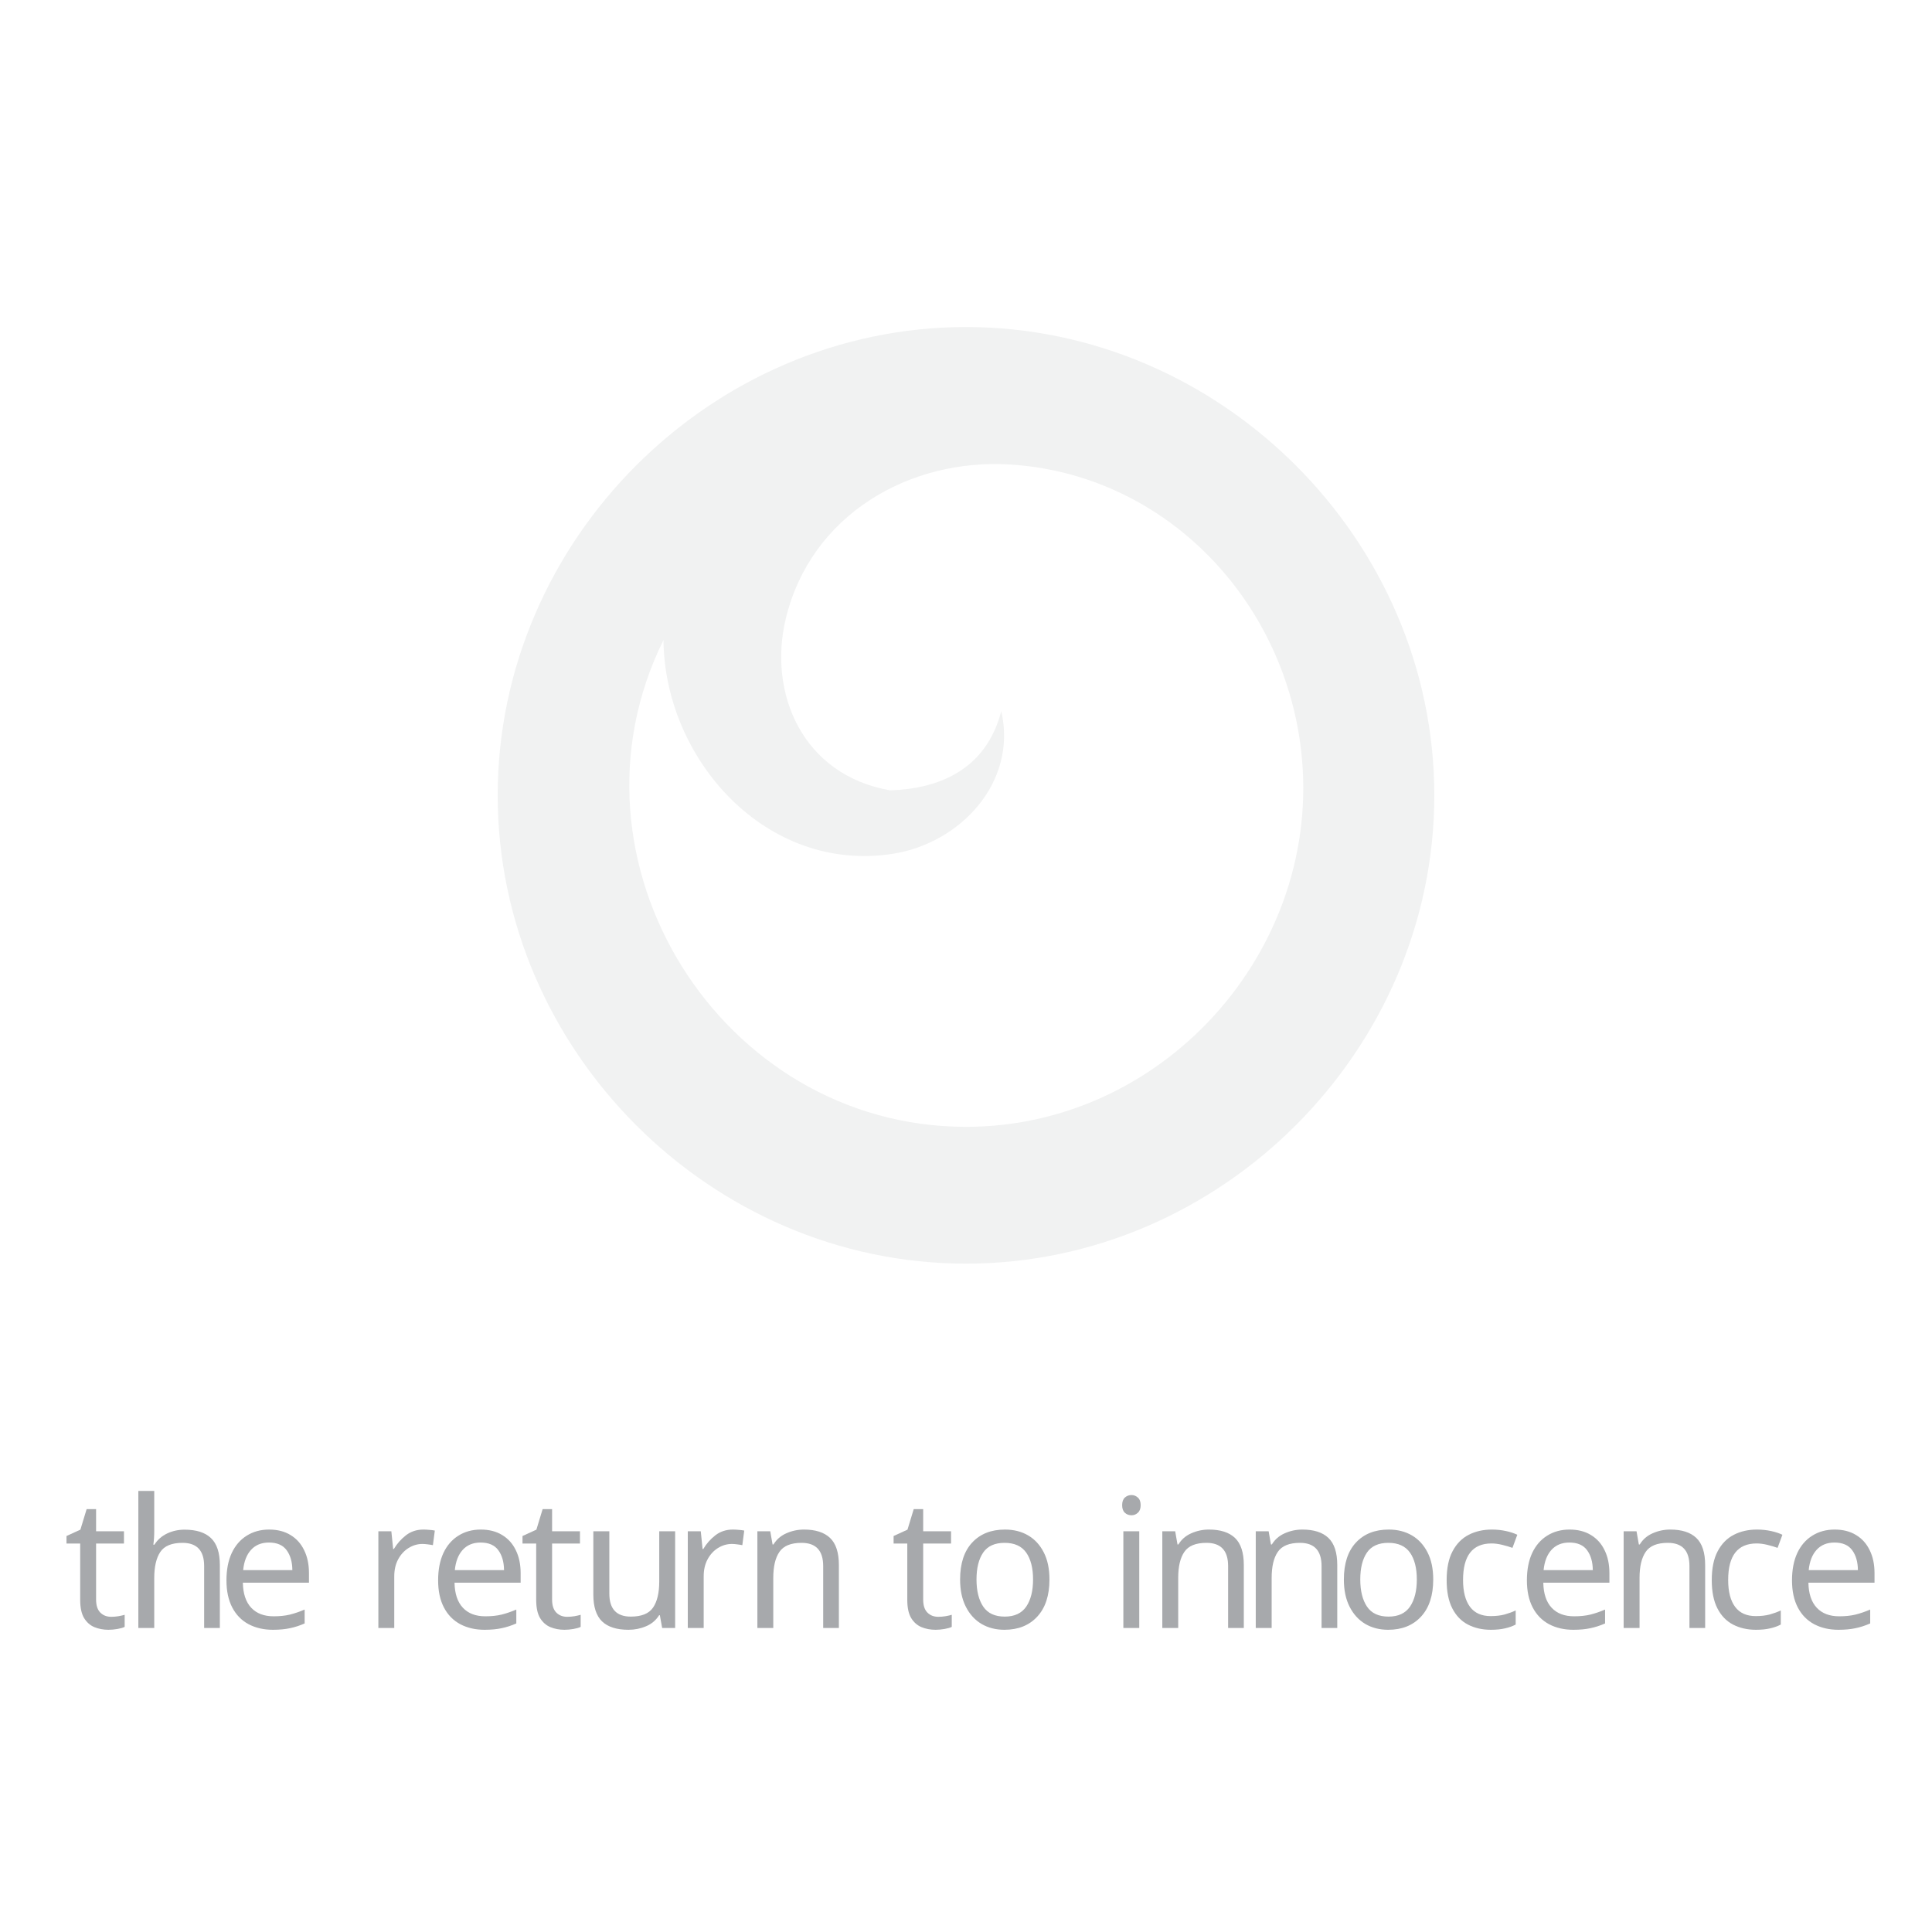
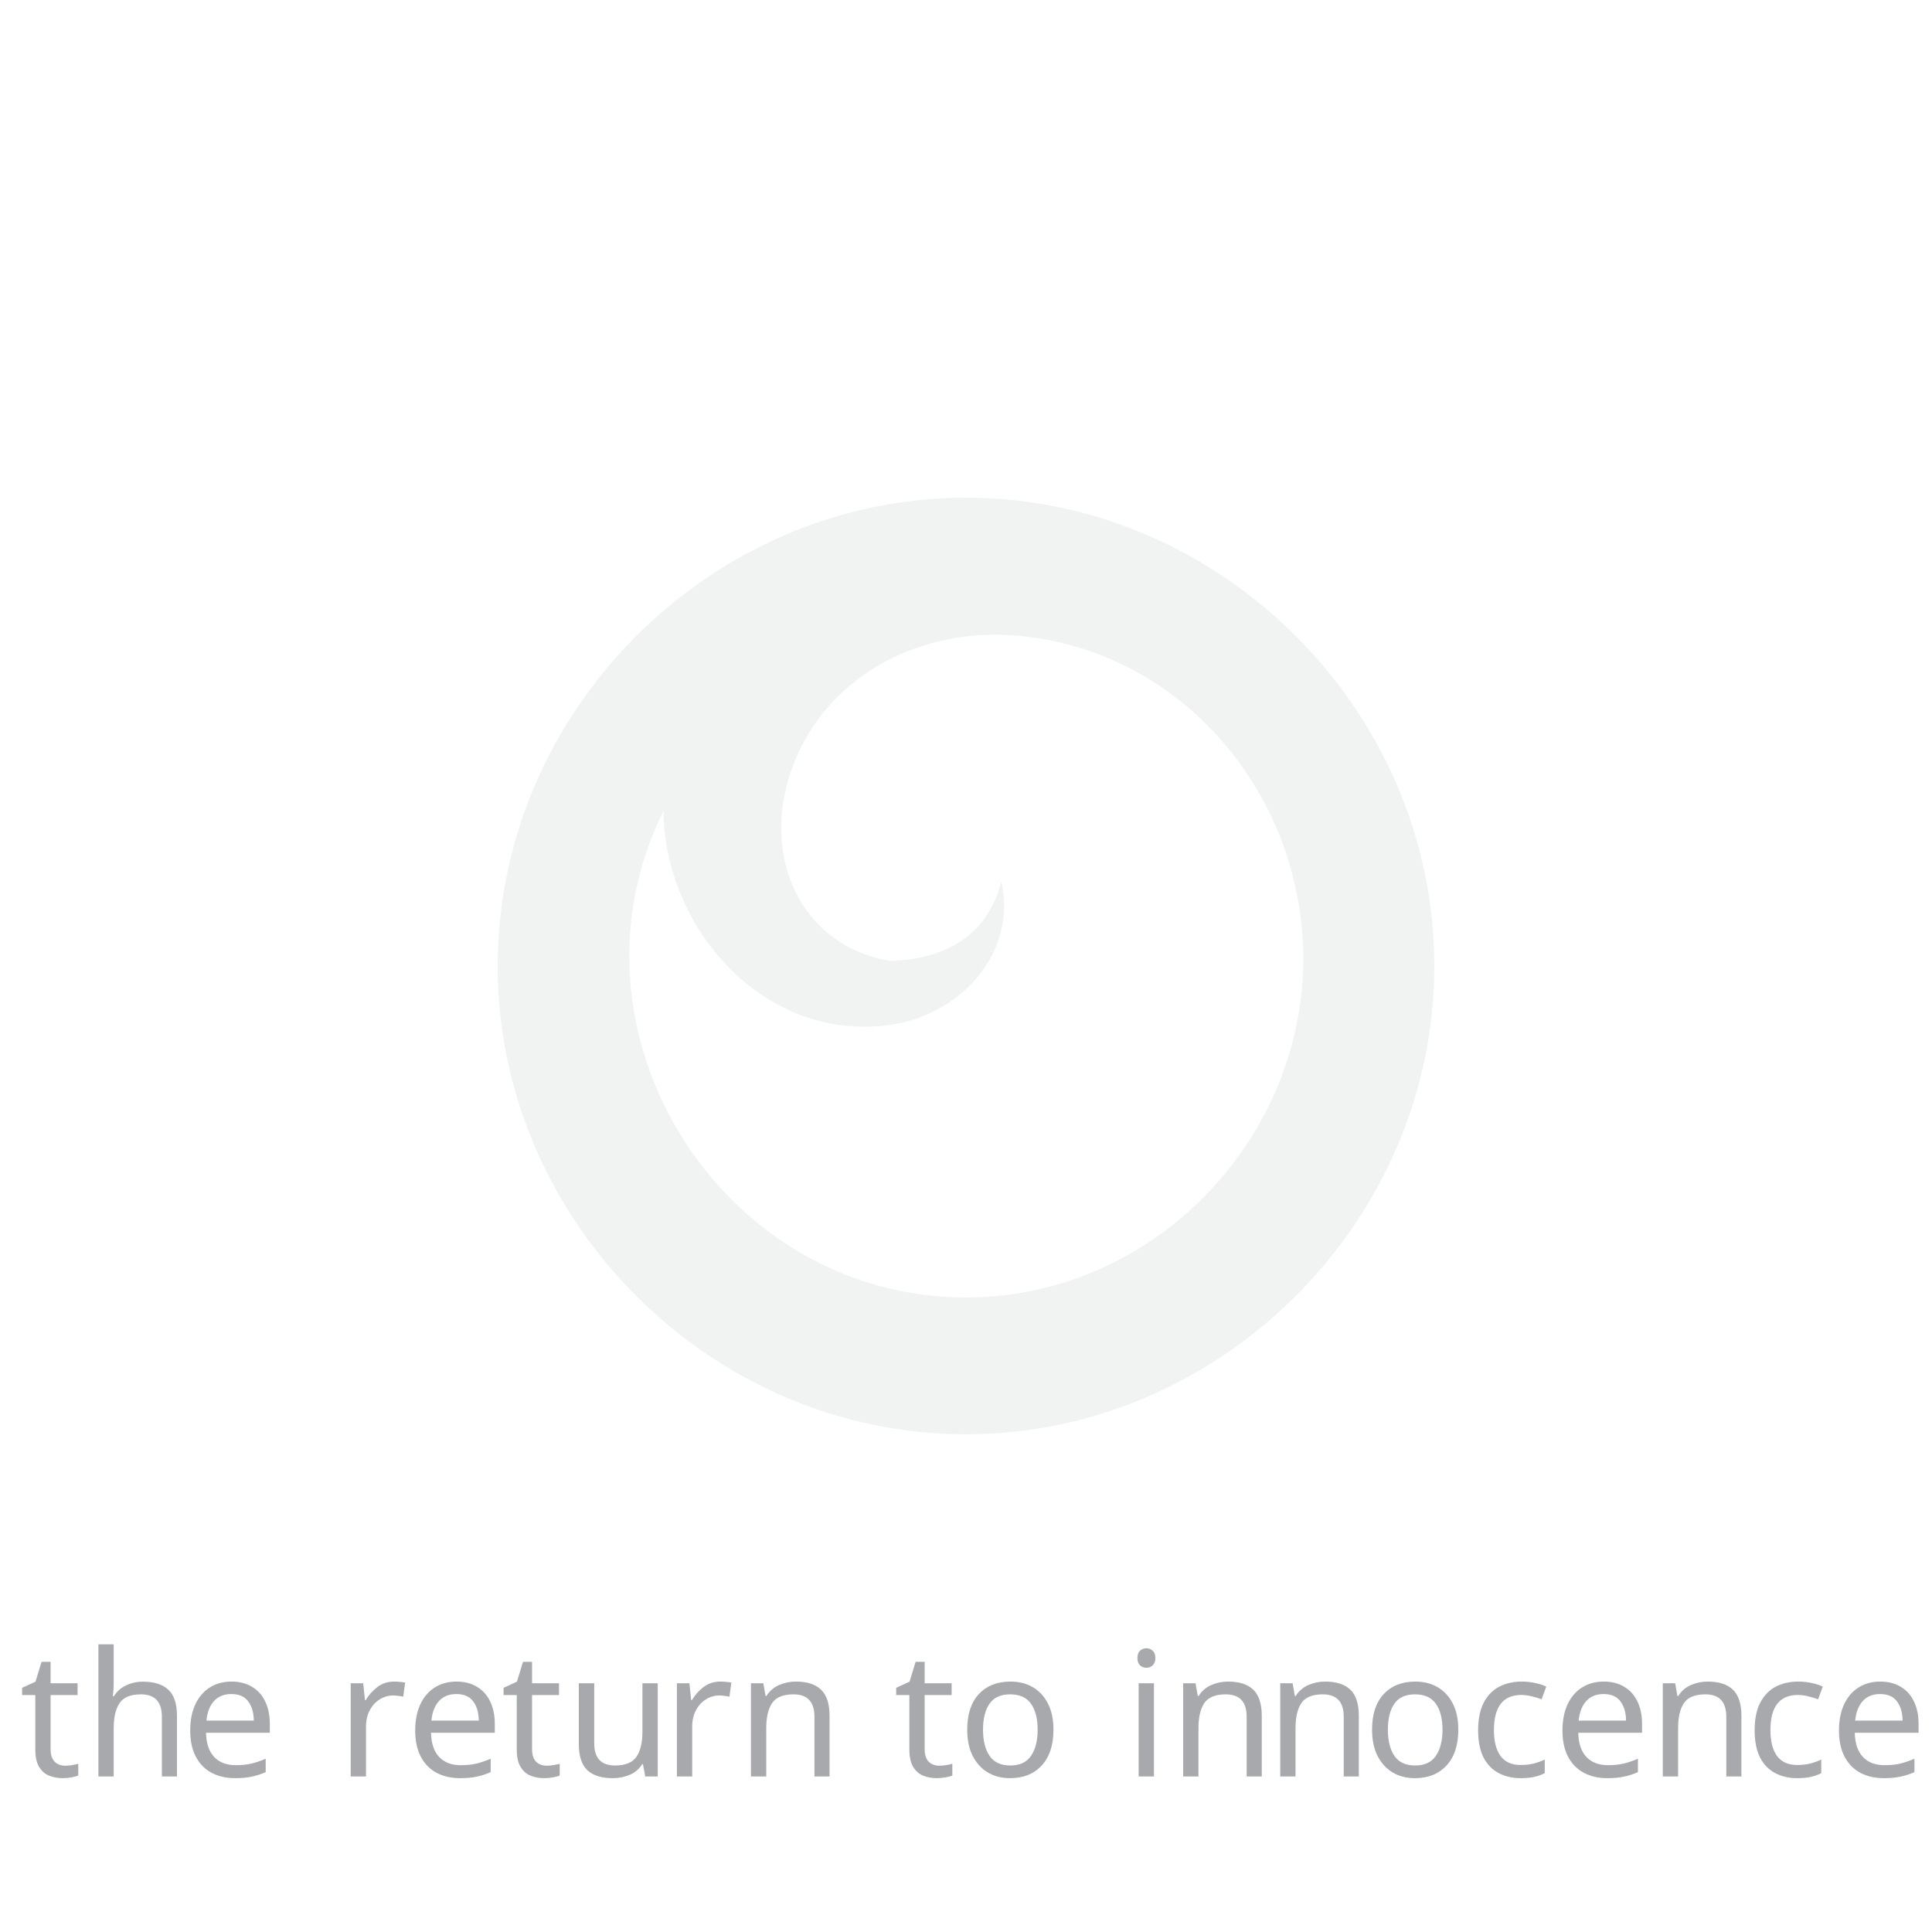
<svg xmlns="http://www.w3.org/2000/svg" version="1.2" baseProfile="tiny" id="Layer_1" x="0px" y="0px" width="300px" height="300px" viewBox="0 0 300 300" xml:space="preserve">
  <rect x="-1.249" y="-0.565" display="none" fill="#414042" width="303.346" height="301.487" />
-   <path fill="#F1F2F2" d="M150,50.781c-39.63,0-72.719,33.089-72.719,72.719c0,39.629,33.089,72.719,72.719,72.719  c39.629,0,72.718-33.09,72.718-72.719C222.719,83.871,189.63,50.781,150,50.781z M150,174.973c-38.099,0-63.941-41.31-46.974-75.59  c0.165,18.526,15.912,36.233,35.557,33.203c10.481-1.616,19.441-11.061,16.894-22.167c-2.387,9.232-9.861,12.072-17.254,12.305  c-13.63-2.368-19.011-15.12-16.196-26.709c3.911-16.098,19.164-24.841,34.779-23.888c23.347,1.424,41.729,19.904,45.043,42.94  C206.33,146.213,181.484,174.973,150,174.973z" />
-   <rect x="9.108" y="233.695" fill="none" width="281.785" height="28.608" />
-   <text transform="matrix(1 0 0 1 9.8735 252.791)" fill="#A7A9AC" font-family="'GillSans-Light'" font-size="28">t</text>
-   <text transform="matrix(1 0 0 1 19.1069 252.791)" fill="#A7A9AC" font-family="'GillSans-Light'" font-size="28">h</text>
-   <text transform="matrix(1 0 0 1 33.6172 252.791)" fill="#A7A9AC" font-family="'GillSans-Light'" font-size="28">e</text>
-   <text transform="matrix(1 0 0 1 47.8135 252.791)" fill="#A7A9AC" font-family="'GillSans-Light'" font-size="28"> </text>
-   <text transform="matrix(1 0 0 1 56.377 252.791)" fill="#A7A9AC" font-family="'GillSans-Light'" font-size="28">r</text>
-   <text transform="matrix(1 0 0 1 66.4849 252.791)" fill="#A7A9AC" font-family="'GillSans-Light'" font-size="28">e</text>
-   <text transform="matrix(1 0 0 1 80.6812 252.791)" fill="#A7A9AC" font-family="'GillSans-Light'" font-size="28">t</text>
-   <text transform="matrix(1 0 0 1 89.9141 252.791)" fill="#A7A9AC" font-family="'GillSans-Light'" font-size="28">u</text>
-   <text transform="matrix(1 0 0 1 104.4248 252.791)" fill="#A7A9AC" font-family="'GillSans-Light'" font-size="28">r</text>
-   <text transform="matrix(1 0 0 1 115.2305 252.791)" fill="#A7A9AC" font-family="'GillSans-Light'" font-size="28">n</text>
-   <text transform="matrix(1 0 0 1 129.7407 252.791)" fill="#A7A9AC" font-family="'GillSans-Light'" font-size="28"> </text>
-   <text transform="matrix(1 0 0 1 138.3042 252.791)" fill="#A7A9AC" font-family="'GillSans-Light'" font-size="28">t</text>
-   <text transform="matrix(1 0 0 1 147.5376 252.791)" fill="#A7A9AC" font-family="'GillSans-Light'" font-size="28">o</text>
-   <text transform="matrix(1 0 0 1 163.4971 252.791)" fill="#A7A9AC" font-family="'GillSans-Light'" font-size="28"> </text>
-   <text transform="matrix(1 0 0 1 172.0596 252.791)" fill="#A7A9AC" font-family="'GillSans-Light'" font-size="28">i</text>
-   <text transform="matrix(1 0 0 1 178.1074 252.791)" fill="#A7A9AC" font-family="'GillSans-Light'" font-size="28">n</text>
-   <text transform="matrix(1 0 0 1 192.6182 252.791)" fill="#A7A9AC" font-family="'GillSans-Light'" font-size="28">n</text>
-   <text transform="matrix(1 0 0 1 207.1289 252.791)" fill="#A7A9AC" font-family="'GillSans-Light'" font-size="28">o</text>
-   <text transform="matrix(1 0 0 1 223.0889 252.791)" fill="#A7A9AC" font-family="'GillSans-Light'" font-size="28">c</text>
-   <text transform="matrix(1 0 0 1 235.5488 252.791)" fill="#A7A9AC" font-family="'GillSans-Light'" font-size="28">e</text>
-   <text transform="matrix(1 0 0 1 249.7441 252.791)" fill="#A7A9AC" font-family="'GillSans-Light'" font-size="28">n</text>
-   <text transform="matrix(1 0 0 1 264.2549 252.791)" fill="#A7A9AC" font-family="'GillSans-Light'" font-size="28">c</text>
-   <text transform="matrix(1 0 0 1 276.7148 252.791)" fill="#A7A9AC" font-family="'GillSans-Light'" font-size="28">e</text>
+   <path fill="#F1F2F2" d="M150,77.281c-39.63,0-72.719,33.089-72.719,72.719c0,39.629,33.089,72.719,72.719,72.719  c39.629,0,72.718-33.09,72.718-72.719C222.719,110.371,189.63,77.281,150,77.281z M150,201.473  c-38.099,0-63.941-41.311-46.974-75.59c0.165,18.526,15.912,36.233,35.557,33.203c10.481-1.616,19.441-11.061,16.894-22.167  c-2.387,9.232-9.861,12.072-17.254,12.305c-13.63-2.368-19.011-15.12-16.196-26.709c3.911-16.098,19.164-24.841,34.779-23.888  c23.347,1.424,41.729,19.904,45.043,42.94C206.33,172.713,181.484,201.473,150,201.473z" />
+   <rect x="1.608" y="257.434" fill="none" width="296.785" height="30.132" />
+   <text transform="matrix(1 0 0 1 2.998 275.8477)" fill="#A7A9AC" font-family="'GillSans-Light'" font-size="27">t</text>
+   <text transform="matrix(1 0 0 1 12.9814 275.8477)" fill="#A7A9AC" font-family="'GillSans-Light'" font-size="27">h</text>
+   <text transform="matrix(1 0 0 1 28.0537 275.8477)" fill="#A7A9AC" font-family="'GillSans-Light'" font-size="27">e</text>
+   <text transform="matrix(1 0 0 1 42.8228 275.8477)" fill="#A7A9AC" font-family="'GillSans-Light'" font-size="27"> </text>
+   <text transform="matrix(1 0 0 1 52.1606 275.8477)" fill="#A7A9AC" font-family="'GillSans-Light'" font-size="27">r</text>
+   <text transform="matrix(1 0 0 1 62.9878 275.8477)" fill="#A7A9AC" font-family="'GillSans-Light'" font-size="27">e</text>
+   <text transform="matrix(1 0 0 1 77.7568 275.8477)" fill="#A7A9AC" font-family="'GillSans-Light'" font-size="27">t</text>
+   <text transform="matrix(1 0 0 1 87.7402 275.8477)" fill="#A7A9AC" font-family="'GillSans-Light'" font-size="27">u</text>
+   <text transform="matrix(1 0 0 1 102.8125 275.8477)" fill="#A7A9AC" font-family="'GillSans-Light'" font-size="27">r</text>
+   <text transform="matrix(1 0 0 1 114.312 275.8477)" fill="#A7A9AC" font-family="'GillSans-Light'" font-size="27">n</text>
+   <text transform="matrix(1 0 0 1 129.3843 275.8477)" fill="#A7A9AC" font-family="'GillSans-Light'" font-size="27"> </text>
+   <text transform="matrix(1 0 0 1 138.7217 275.8477)" fill="#A7A9AC" font-family="'GillSans-Light'" font-size="27">t</text>
+   <text transform="matrix(1 0 0 1 148.7051 275.8477)" fill="#A7A9AC" font-family="'GillSans-Light'" font-size="27">o</text>
+   <text transform="matrix(1 0 0 1 165.1748 275.8477)" fill="#A7A9AC" font-family="'GillSans-Light'" font-size="27"> </text>
+   <text transform="matrix(1 0 0 1 174.5127 275.8477)" fill="#A7A9AC" font-family="'GillSans-Light'" font-size="27">i</text>
+   <text transform="matrix(1 0 0 1 181.4248 275.8477)" fill="#A7A9AC" font-family="'GillSans-Light'" font-size="27">n</text>
+   <text transform="matrix(1 0 0 1 196.4971 275.8477)" fill="#A7A9AC" font-family="'GillSans-Light'" font-size="27">n</text>
+   <text transform="matrix(1 0 0 1 211.5693 275.8477)" fill="#A7A9AC" font-family="'GillSans-Light'" font-size="27">o</text>
+   <text transform="matrix(1 0 0 1 228.04 275.8477)" fill="#A7A9AC" font-family="'GillSans-Light'" font-size="27">c</text>
+   <text transform="matrix(1 0 0 1 241.1338 275.8477)" fill="#A7A9AC" font-family="'GillSans-Light'" font-size="27">e</text>
+   <text transform="matrix(1 0 0 1 255.9033 275.8477)" fill="#A7A9AC" font-family="'GillSans-Light'" font-size="27">n</text>
+   <text transform="matrix(1 0 0 1 270.9756 275.8477)" fill="#A7A9AC" font-family="'GillSans-Light'" font-size="27">c</text>
+   <text transform="matrix(1 0 0 1 284.0713 275.8477)" fill="#A7A9AC" font-family="'GillSans-Light'" font-size="27">e</text>
</svg>
